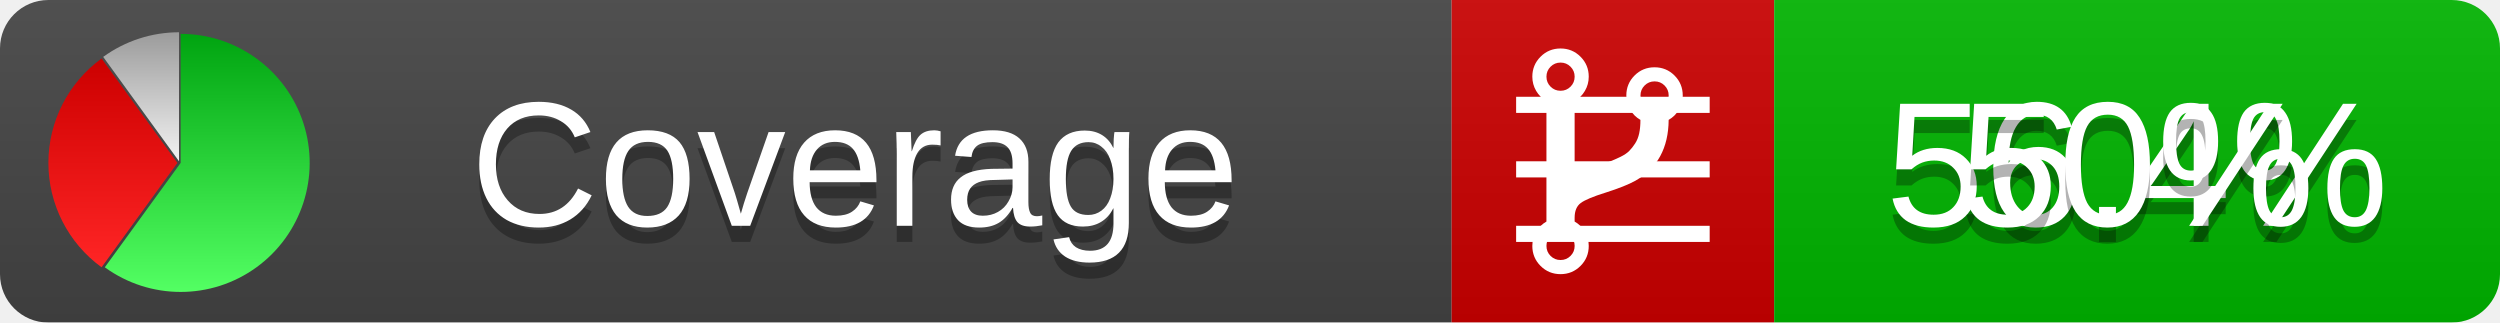
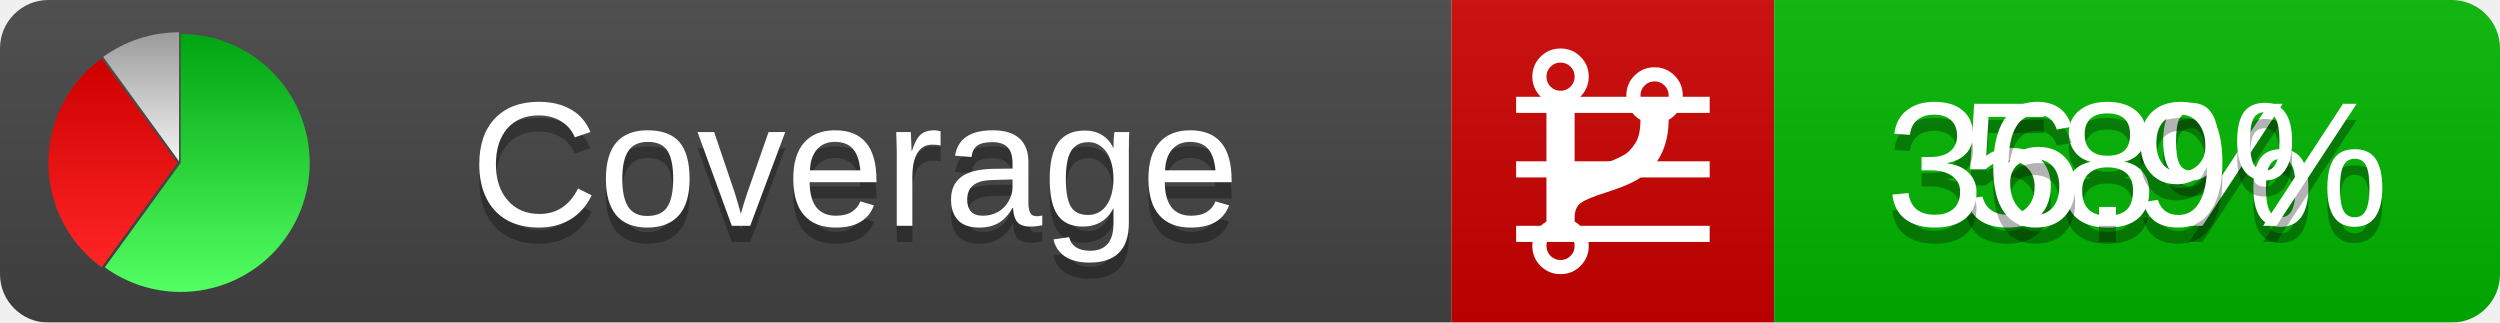
<svg xmlns="http://www.w3.org/2000/svg" xmlns:xlink="http://www.w3.org/1999/xlink" width="155" height="20">
  <style type="text/css">
          
            @keyframes fadeout {
              0 % { visibility: visible; opacity: 1; }
              40% { visibility: visible; opacity: 1; }
              50% { visibility: hidden; opacity: 0; }
              90% { visibility: hidden; opacity: 0; }
              100% { visibility: visible; opacity: 1; }
            }
            @keyframes fadein {
              0% { visibility: hidden; opacity: 0; }
              40% { visibility: hidden; opacity: 0; }
              50% { visibility: visible; opacity: 1; }
              90% { visibility: visible; opacity: 1; }
              100% { visibility: hidden; opacity: 0; }
            }
            .linecoverage {
                animation-duration: 10s;
                animation-name: fadeout;
                animation-iteration-count: infinite;
            }
            .branchcoverage {
                animation-duration: 10s;
                animation-name: fadein;
                animation-iteration-count: infinite;
            }
          
    </style>
  <defs>
    <linearGradient id="gradient" x2="0" y2="100%">
      <stop offset="0" stop-color="#bbb" stop-opacity=".1" />
      <stop offset="1" stop-opacity=".1" />
    </linearGradient>
    <linearGradient id="green" x2="0" y2="100%">
      <stop offset="0" stop-color="#00A410" />
      <stop offset="1" stop-color="#53FF63" />
    </linearGradient>
    <linearGradient id="red" x2="0" y2="100%">
      <stop offset="0" stop-color="#C00" />
      <stop offset="1" stop-color="#FF2525" />
    </linearGradient>
    <linearGradient id="gray" x2="0" y2="100%">
      <stop offset="0" stop-color="#9B9B9B" />
      <stop offset="1" stop-color="#F3F3F3" />
    </linearGradient>
    <mask id="mask">
      <rect width="155" height="20" rx="3" fill="#fff" />
    </mask>
    <g id="icon">
      <path style="fill:url(#green);" d="M205,202.5 l0,-200 a200,200 0 1,1 -117.558,361.803 z" />
      <path style="fill:url(#red);" d="M200,202.5 l-117.558,161.803 a200,200 0 0,1 0,-323.607 z" />
      <path style="fill:url(#gray);" d="M202.5,200 l-117.558,-161.803 a200,200 0 0,1 117.558,-38.196 z" />
    </g>
  </defs>
  <g mask="url(#mask)">
    <rect x="0" y="0" width="90" height="20" fill="#444" />
    <rect x="90" y="0" width="20" height="20" fill="#c00" />
    <rect x="110" y="0" width="45" height="20" fill="#00B600" />
    <rect x="0" y="0" width="155" height="20" fill="url(#gradient)" />
  </g>
  <g>
    <path class="linecoverage" stroke="#fff" d="M94 6.5 h12 M94 10.5 h12 M94 14.5 h12" />
    <path class="branchcoverage" fill="#fff" d="m 97.628,15.247 q 0,-0.364 -0.255,-0.619 -0.255,-0.255 -0.619,-0.255 -0.364,0 -0.619,0.255 -0.255,0.255 -0.255,0.619 0,0.364 0.255,0.619 0.255,0.255 0.619,0.255 0.364,0 0.619,-0.255 0.255,-0.255 0.255,-0.619 z m 0,-10.493 q 0,-0.364 -0.255,-0.619 -0.255,-0.255 -0.619,-0.255 -0.364,0 -0.619,0.255 -0.255,0.255 -0.255,0.619 0,0.364 0.255,0.619 0.255,0.255 0.619,0.255 0.364,0 0.619,-0.255 0.255,-0.255 0.255,-0.619 z m 5.83,1.166 q 0,-0.364 -0.255,-0.619 -0.255,-0.255 -0.619,-0.255 -0.364,0 -0.619,0.255 -0.255,0.255 -0.255,0.619 0,0.364 0.255,0.619 0.255,0.255 0.619,0.255 0.364,0 0.619,-0.255 0.255,-0.255 0.255,-0.619 z m 0.874,0 q 0,0.474 -0.237,0.879 -0.237,0.405 -0.638,0.633 -0.018,2.614 -2.059,3.771 -0.619,0.346 -1.849,0.738 -1.166,0.364 -1.544,0.647 -0.378,0.282 -0.378,0.911 l 0,0.237 q 0.401,0.228 0.638,0.633 0.237,0.405 0.237,0.879 0,0.729 -0.51,1.239 -0.51,0.51 -1.239,0.51 -0.729,0 -1.239,-0.51 -0.51,-0.51 -0.51,-1.239 0,-0.474 0.237,-0.879 0.237,-0.405 0.638,-0.633 l 0,-7.469 q -0.401,-0.228 -0.638,-0.633 -0.237,-0.405 -0.237,-0.879 0,-0.729 0.51,-1.239 0.51,-0.51 1.239,-0.51 0.729,0 1.239,0.51 0.51,0.51 0.51,1.239 0,0.474 -0.237,0.879 -0.237,0.405 -0.638,0.633 l 0,4.527 q 0.492,-0.237 1.403,-0.519 0.501,-0.155 0.797,-0.269 0.296,-0.114 0.642,-0.282 0.346,-0.169 0.537,-0.36 0.191,-0.191 0.369,-0.465 0.178,-0.273 0.255,-0.633 0.077,-0.36 0.077,-0.833 -0.401,-0.228 -0.638,-0.633 -0.237,-0.405 -0.237,-0.879 0,-0.729 0.51,-1.239 0.51,-0.51 1.239,-0.51 0.729,0 1.239,0.51 0.51,0.51 0.51,1.239 z" />
  </g>
  <g fill="#fff" text-anchor="middle" font-family="Verdana,Arial,Geneva,sans-serif" font-size="11">
    <a xlink:href="https://github.com/danielpalme/ReportGenerator" target="_top">
      <use xlink:href="#icon" transform="translate(3,2) scale(.04)" />
    </a>
    <text x="53" y="15" fill="#010101" fill-opacity=".3">Coverage</text>
    <text x="53" y="14" fill="#fff">Coverage</text>
-     <text class="linecoverage" x="132.5" y="15" fill="#010101" fill-opacity=".3">56.4%</text>
-     <text class="linecoverage" x="132.5" y="14">56.4%</text>
-     <text class="branchcoverage" x="132.5" y="15" fill="#010101" fill-opacity=".3">50%</text>
-     <text class="branchcoverage" x="132.5" y="14">50%</text>
+     <text class="linecoverage" x="132.5" y="15" fill="#010101" fill-opacity=".3">58%</text>
+     <text class="linecoverage" x="132.5" y="14">58%</text>
+     <text class="branchcoverage" x="132.5" y="15" fill="#010101" fill-opacity=".3">36.9%</text>
+     <text class="branchcoverage" x="132.5" y="14">36.9%</text>
  </g>
  <g>
    <rect class="linecoverage" x="90" y="0" width="65" height="20" fill-opacity="0" />
    <rect class="branchcoverage" x="90" y="0" width="65" height="20" fill-opacity="0" />
  </g>
</svg>
